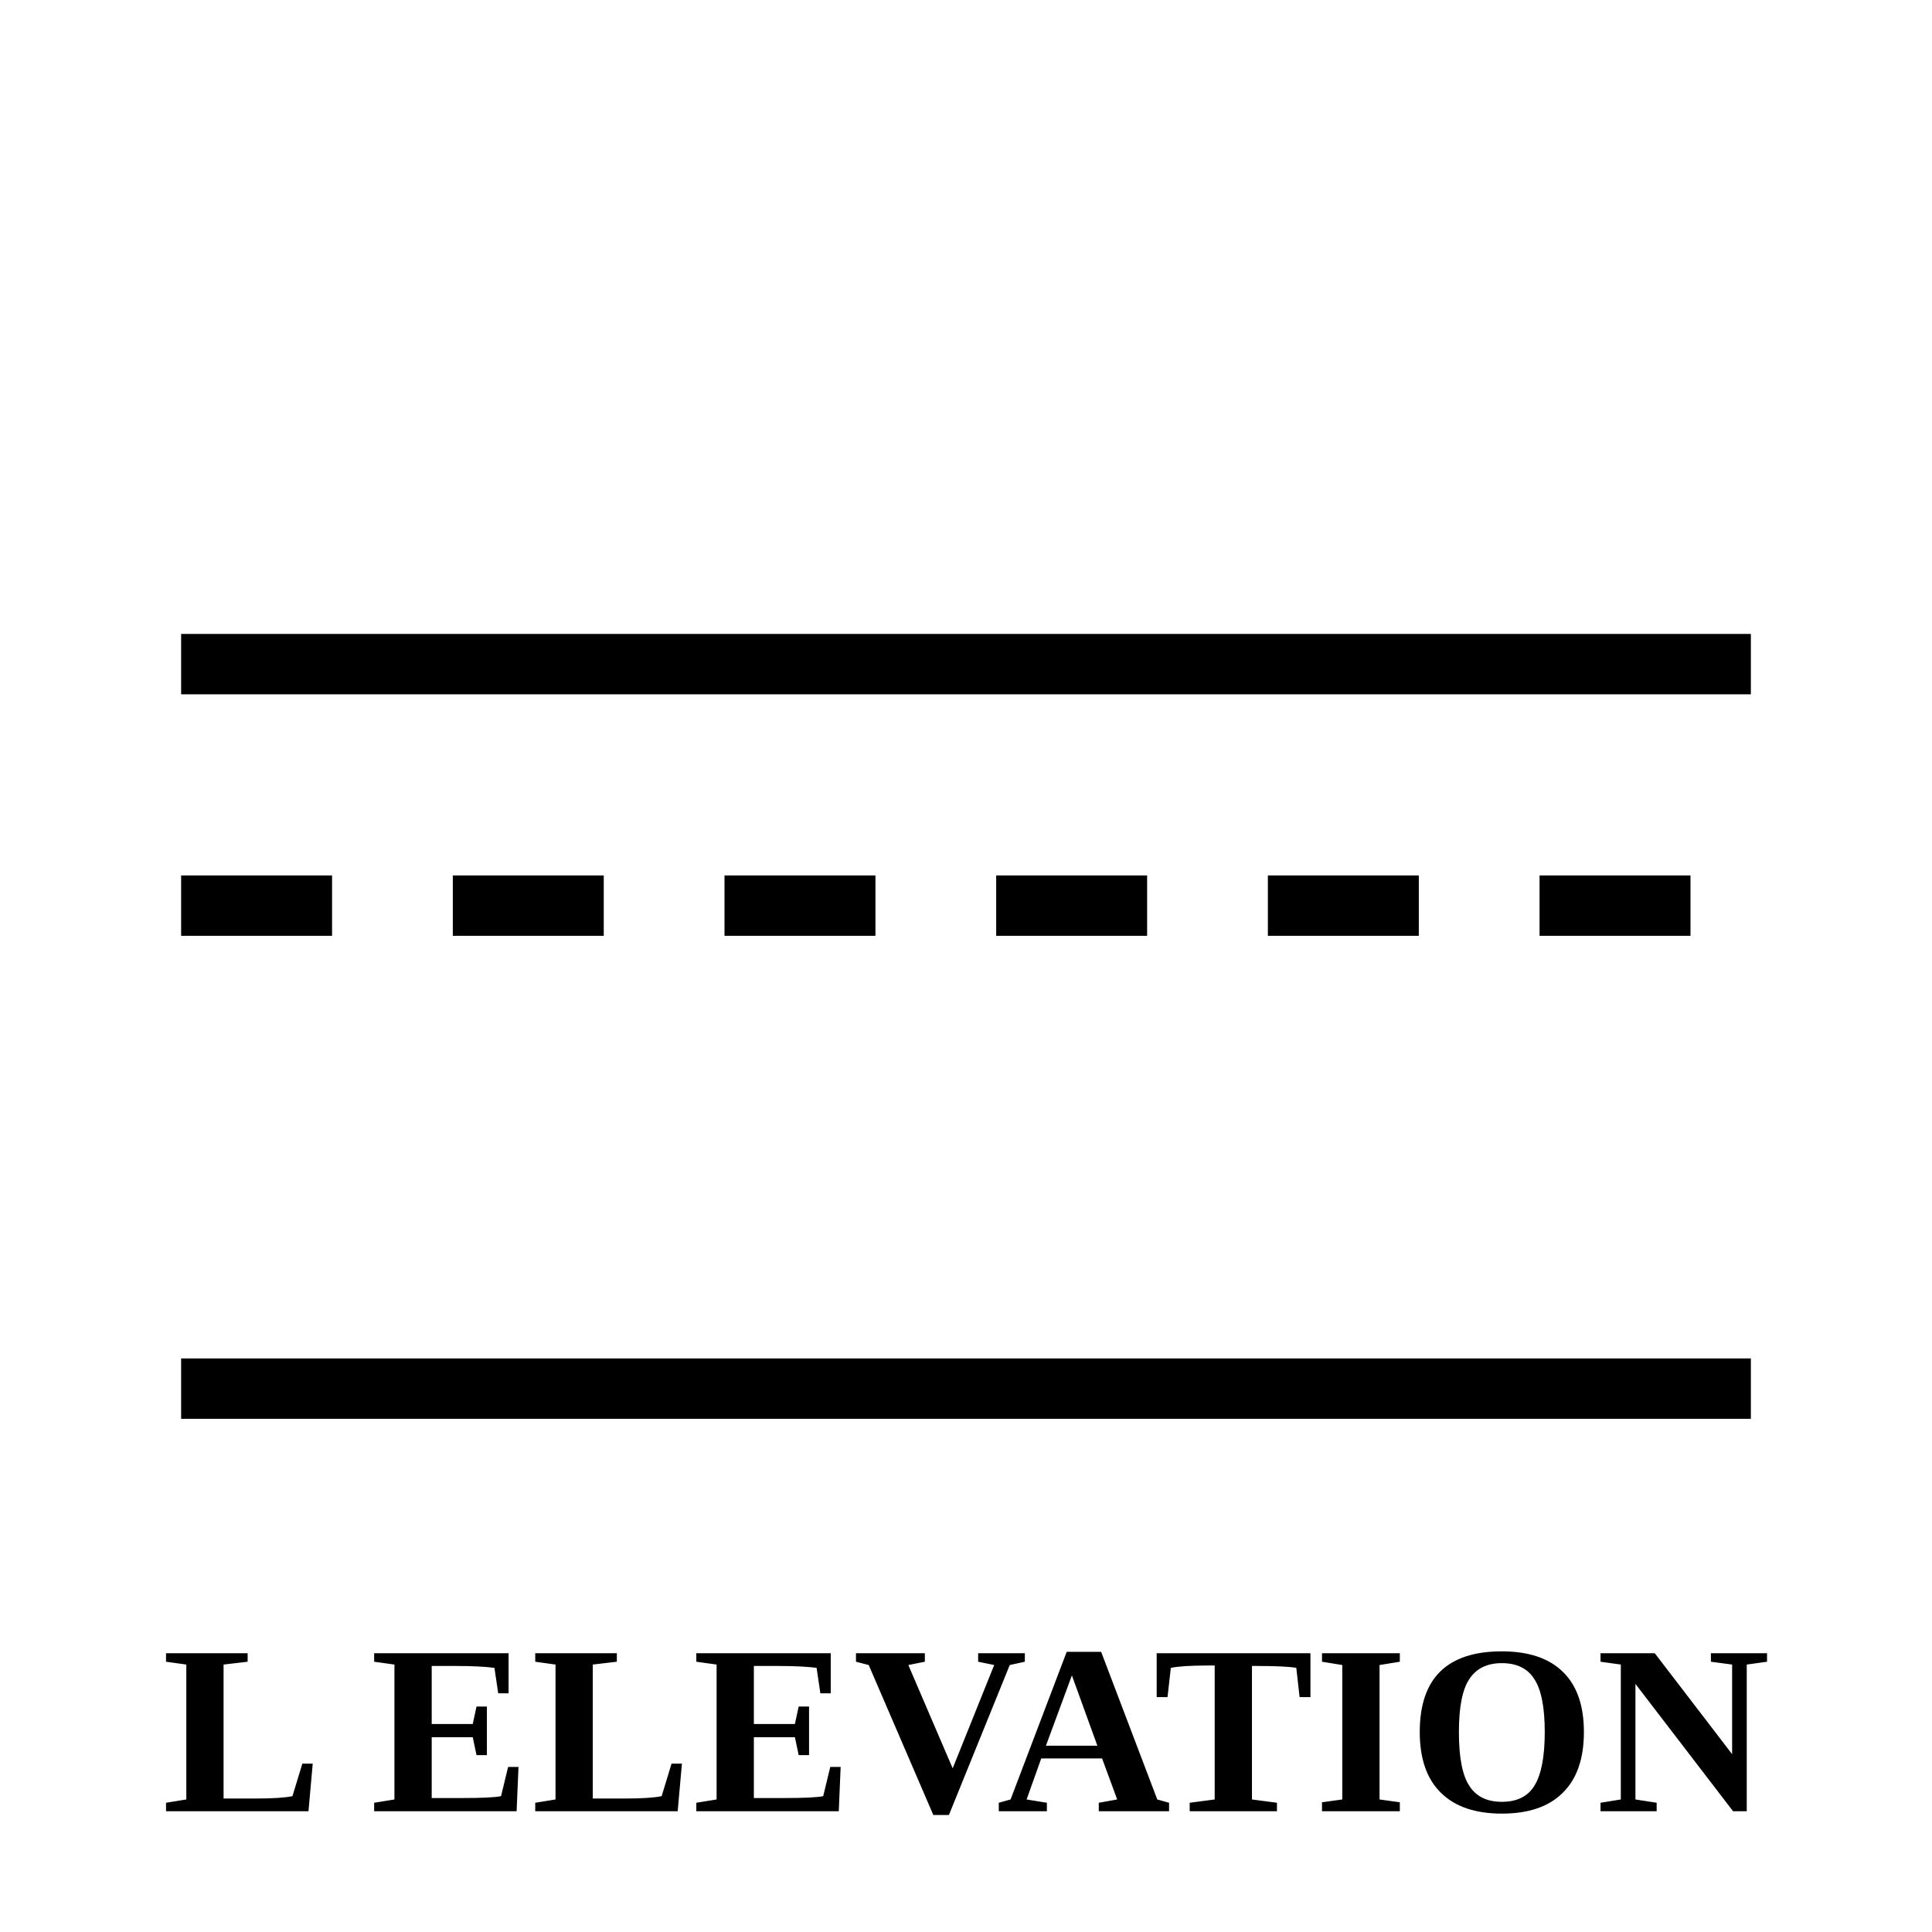
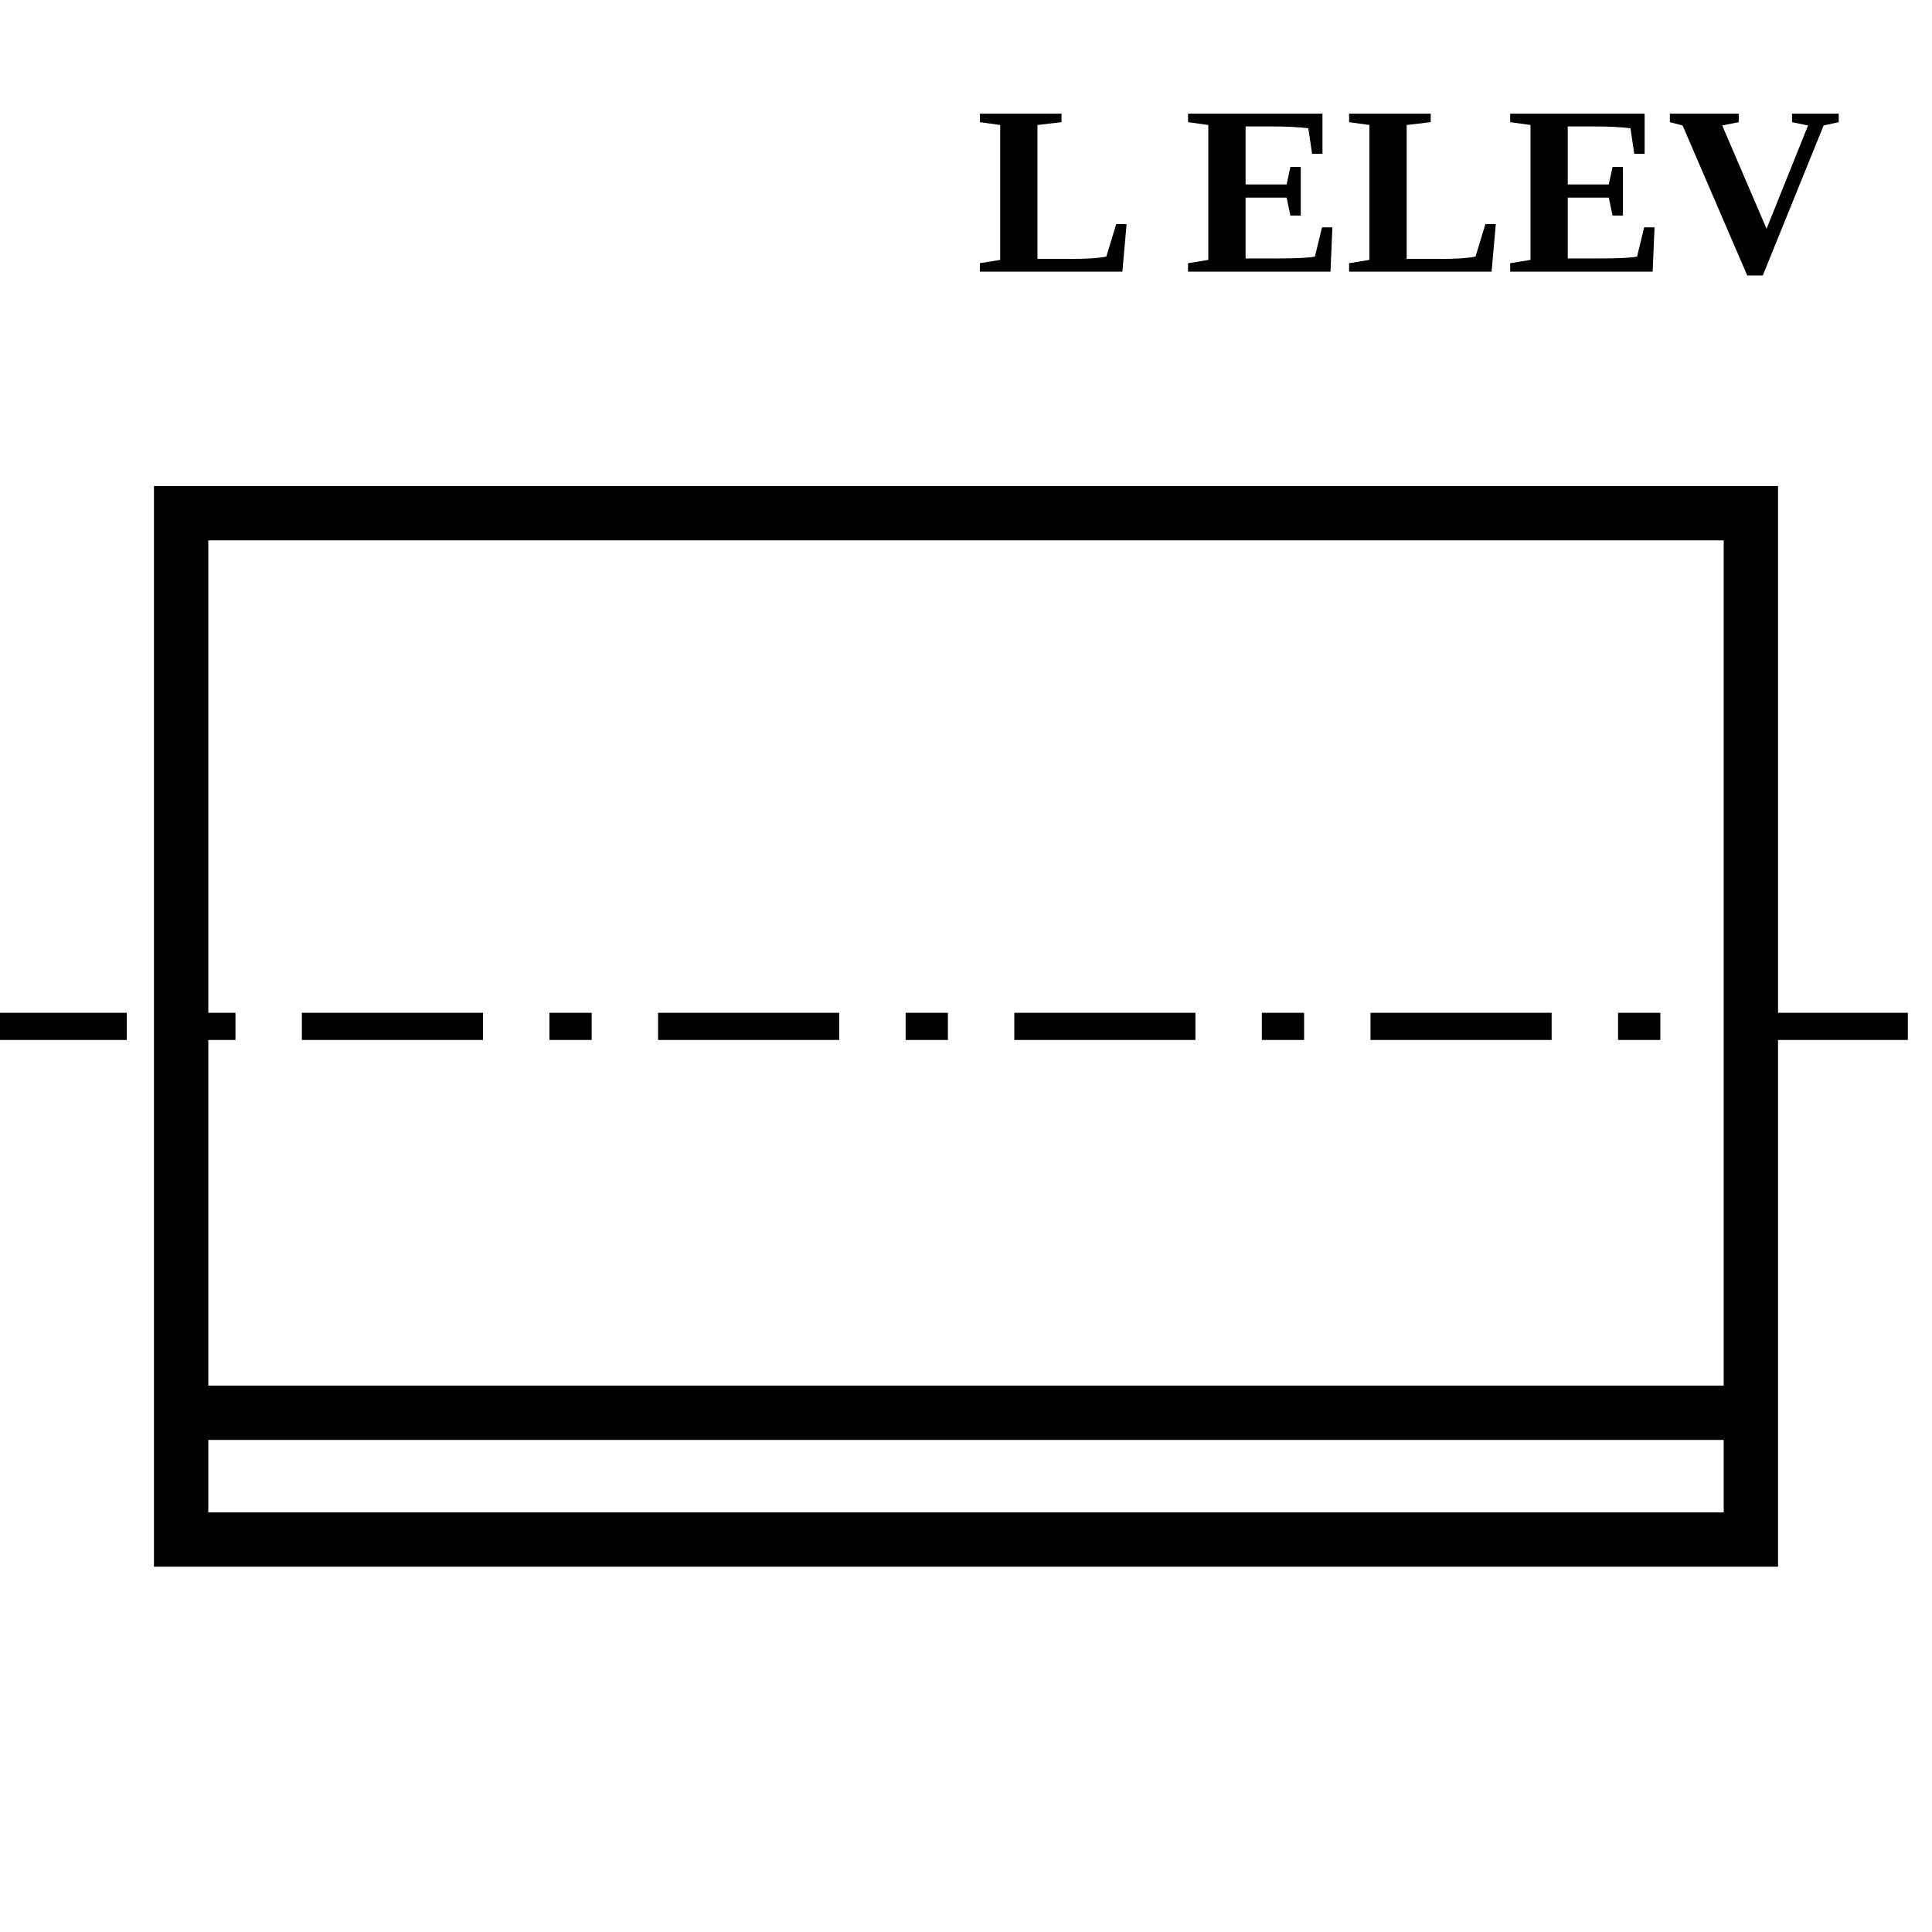
- <svg xmlns="http://www.w3.org/2000/svg" viewBox="0 0 64 64" fill="none" stroke="#000" stroke-width="2">
-   <line x1="6" y1="22" x2="58" y2="22" />
-   <line x1="6" y1="46" x2="58" y2="46" />
-   <line x1="6" y1="30" x2="58" y2="30" stroke-dasharray="5 4" />
-   <text x="32" y="60" font-size="8" font-weight="bold" text-anchor="middle" fill="#000" stroke="none">L ELEVATION</text>
+ <svg xmlns="http://www.w3.org/2000/svg" viewBox="0 0 64 64" fill="none" stroke="#000" stroke-width="1.8">
+   <rect x="6" y="17" width="52" height="34" />
+   <line x1="6" y1="46.8" x2="58" y2="46.8" />
+   <line x1="-1.8" y1="34" x2="65.8" y2="34" stroke-width="0.9" stroke-dasharray="6 2.2 1.4 2.2" />
+   <text x="61" y="9" font-size="8" font-weight="bold" text-anchor="end" fill="#000" stroke="none">L ELEV</text>
</svg>
